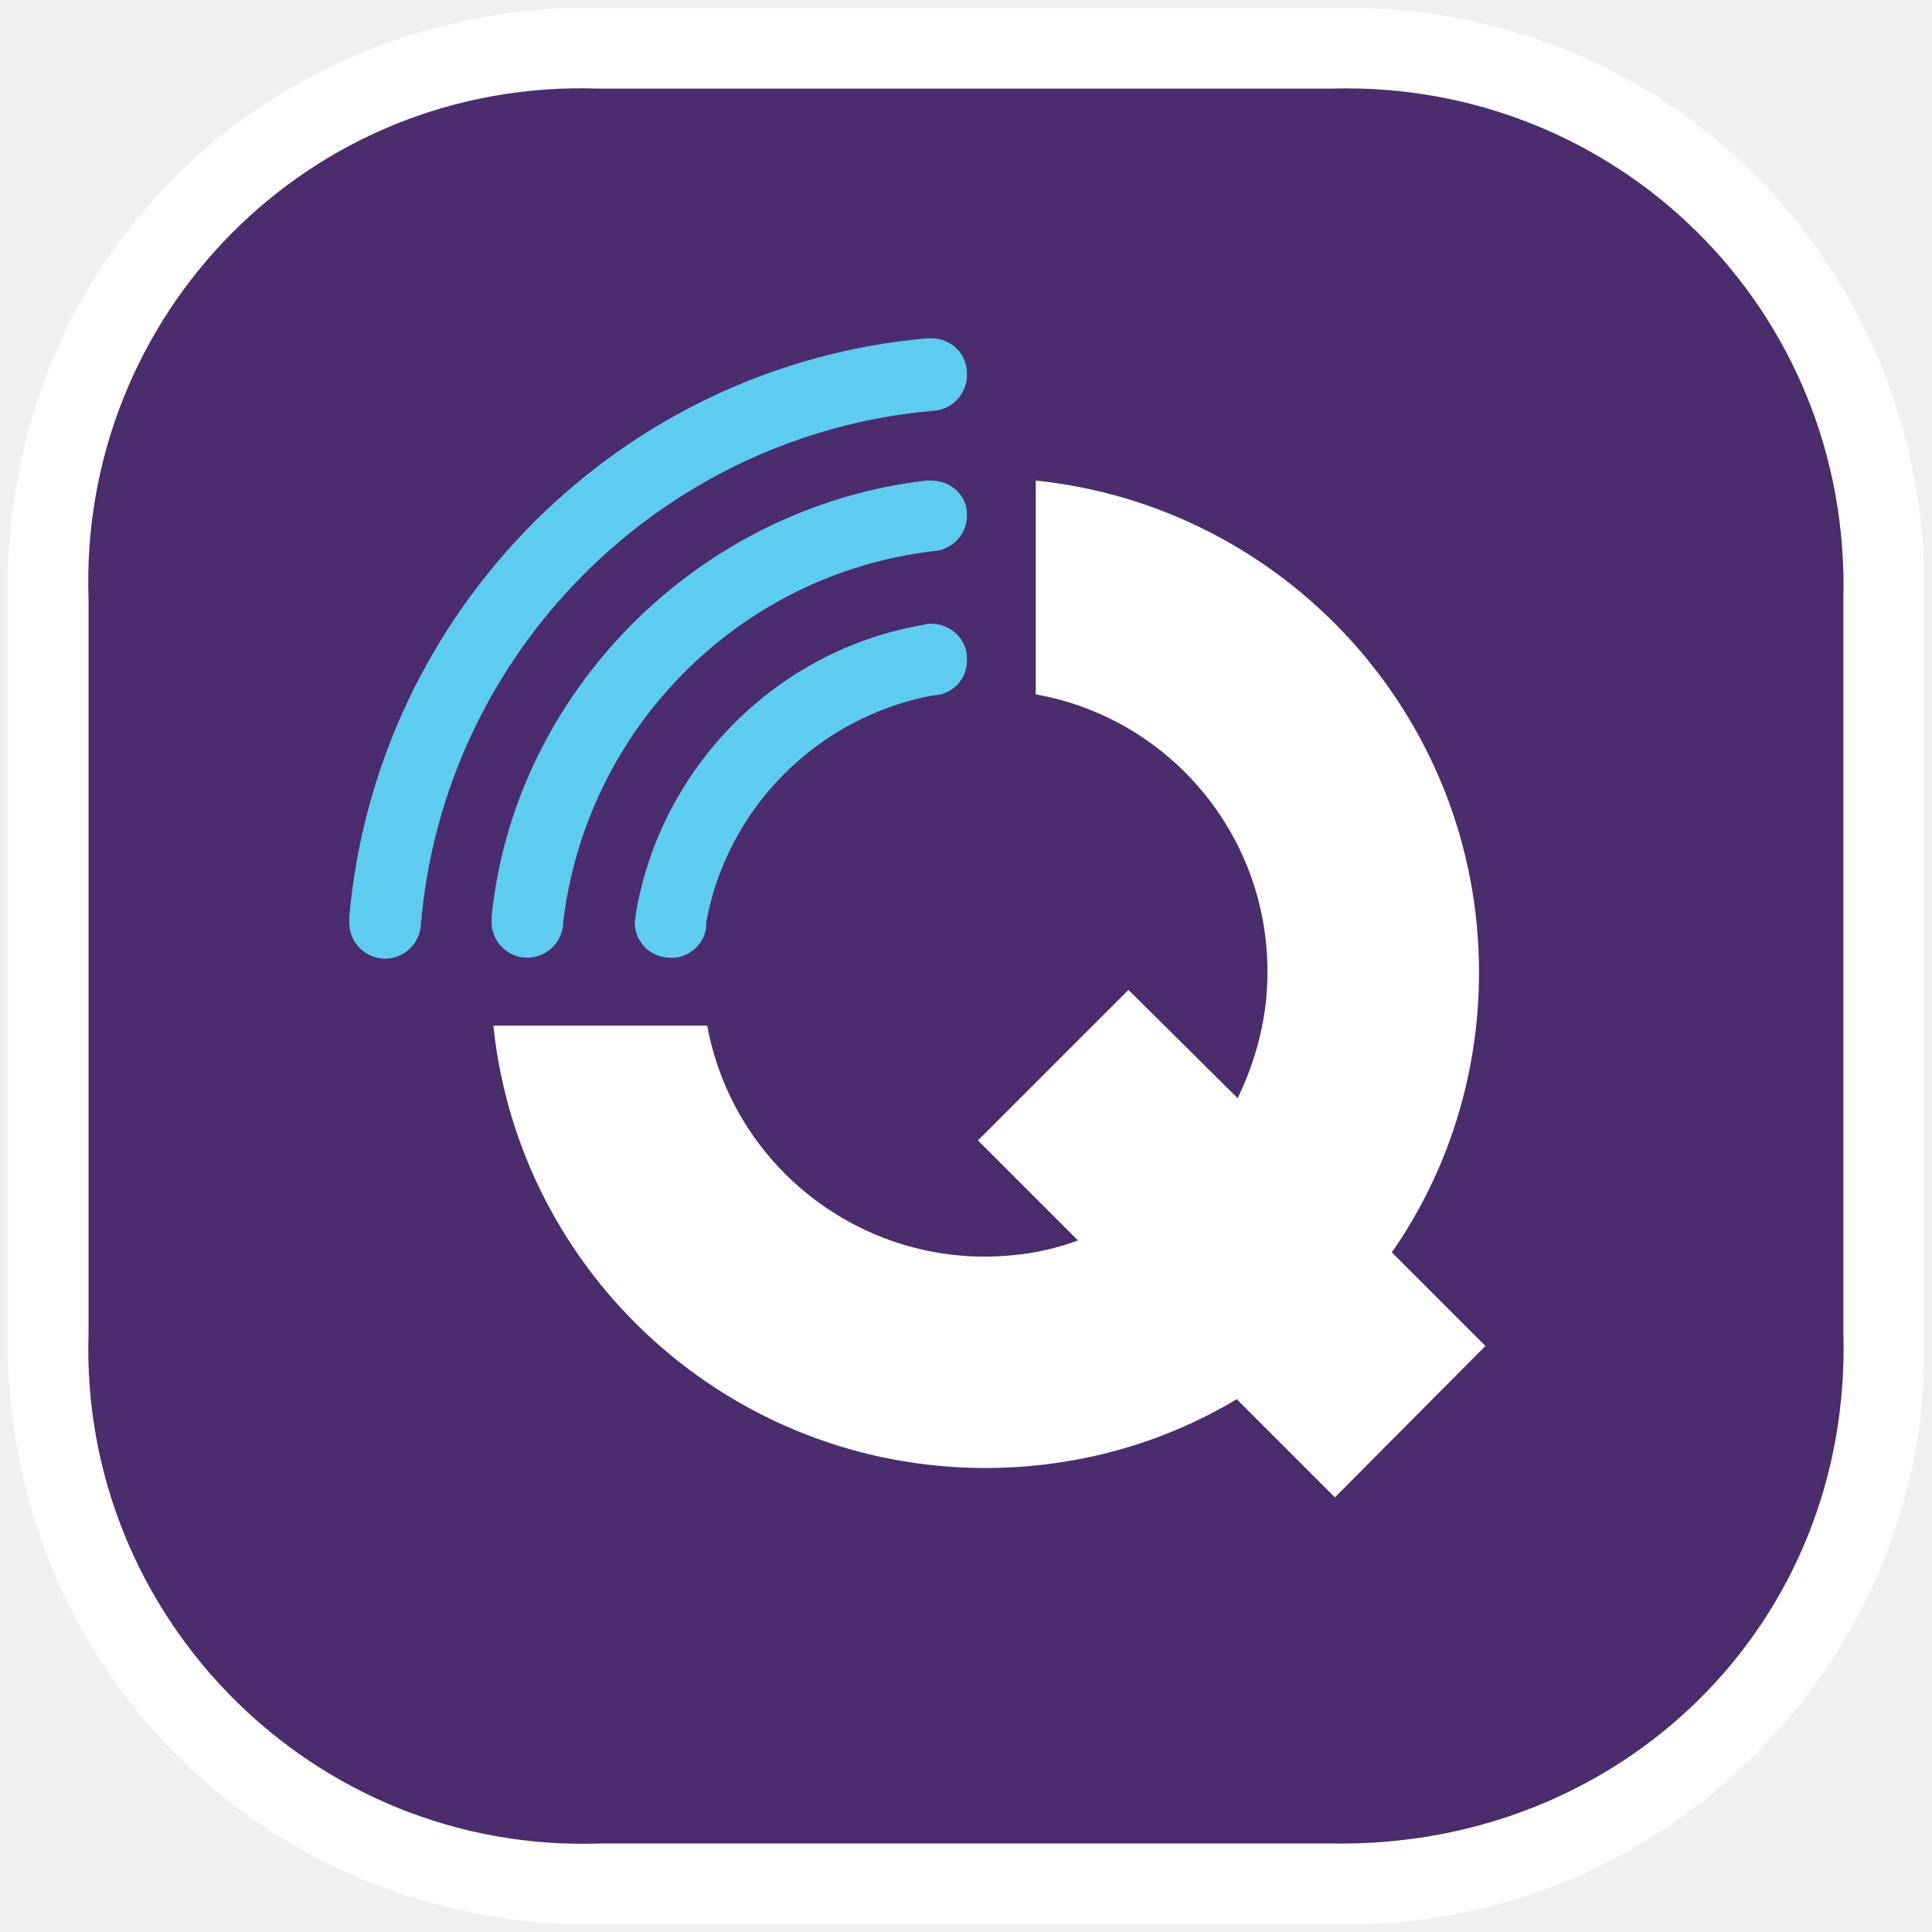
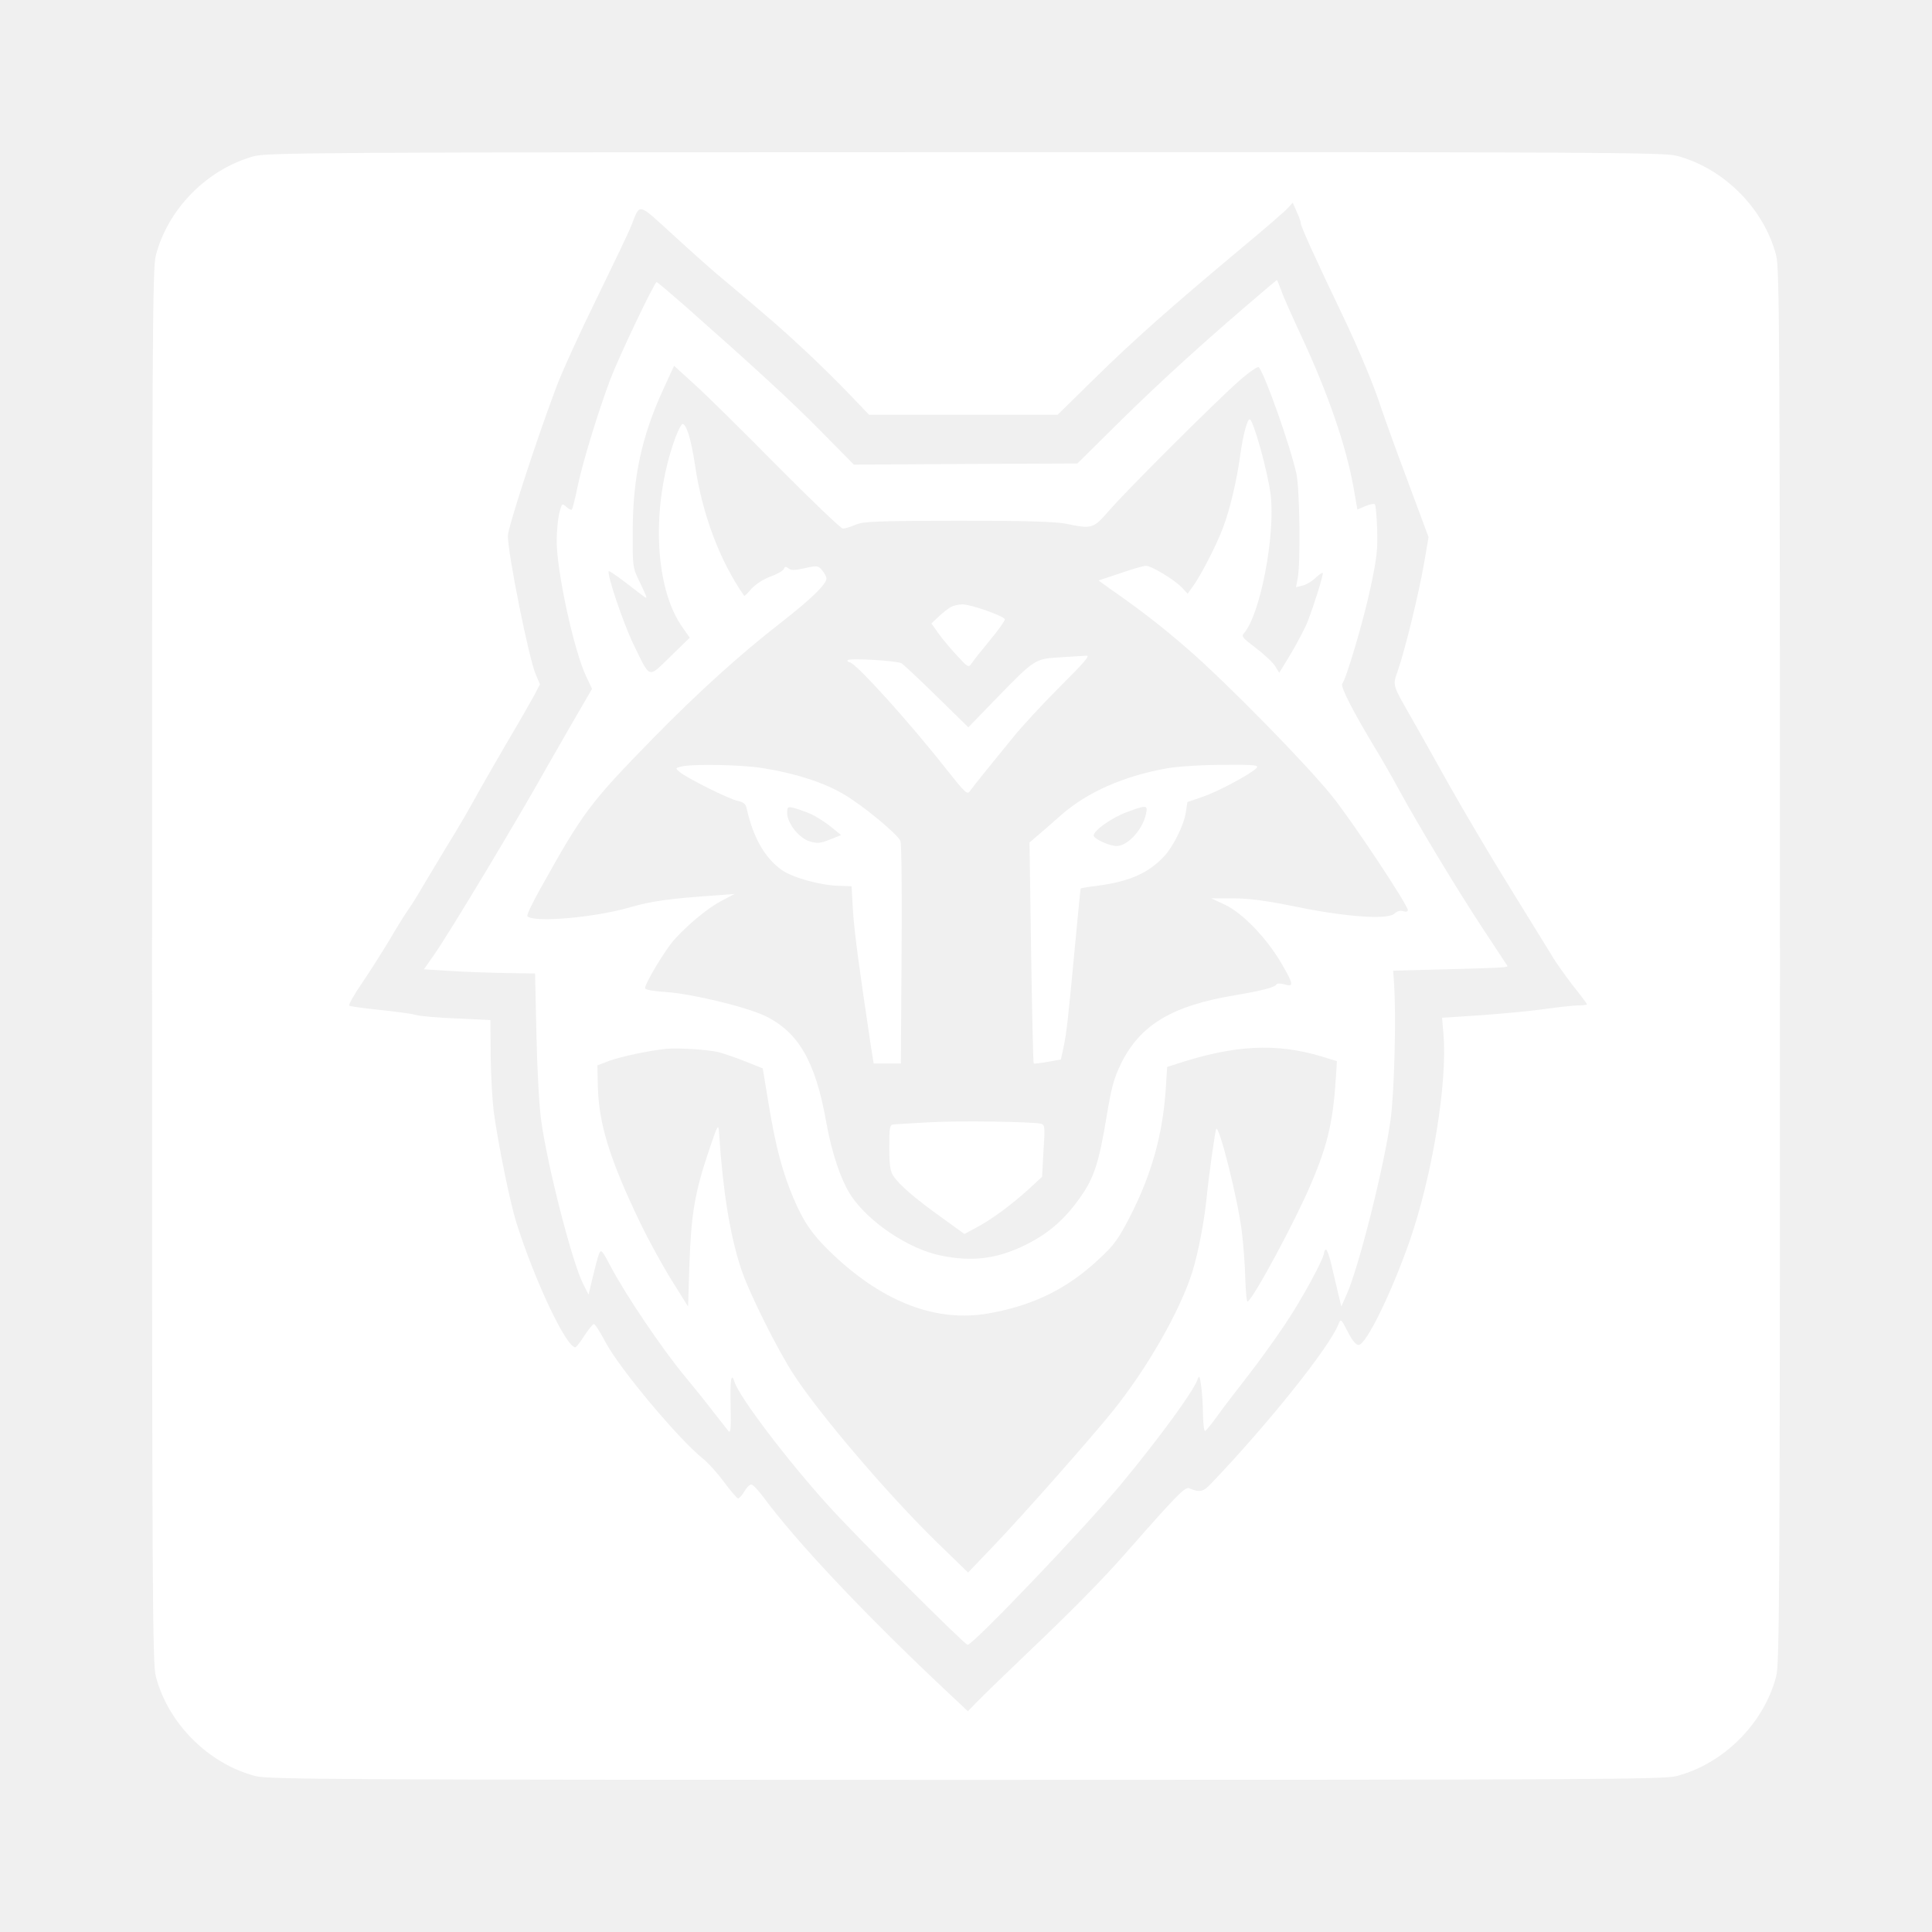
- <svg xmlns="http://www.w3.org/2000/svg" version="1.1" id="Layer_1" x="0" y="0" width="72" height="72" style="enable-background:new 0 0 72 72" xml:space="preserve">
-   <style type="text/css" id="style873">
-     .st1{fill:#4b2c6d}.st2{fill:#5ecbf1}
-   </style>
-   <path class="st1" d="M50.922.301H21.078C9.763.803.739 9.417.302 21.077V50.92C.78 62.411 9.766 71.246 21.078 71.697H50.92c11.448-.331 20.533-9.834 20.776-20.776V21.077C71.342 10.284 62.925.735 50.922.301Z" id="path877-3" style="fill:#fff;fill-opacity:1;" />
-   <path class="st1" d="M49.669 3.302H22.33c-10.857-.379-19.4 8.495-19.03 19.03V49.67c-.348 10.622 8.402 19.389 19.03 19.032h27.337c10.788.164 19.345-8.21 19.03-19.03v-27.34c.28-10.837-8.471-19.314-19.03-19.031Z" id="path877-1" style="fill:#4b2c6d;fill-opacity:.996;" />
-   <path class="st2" d="M34.7 12.607h-.137c-11.423.992-20.52 10.123-21.546 21.546v.24c0 .752.616 1.334 1.334 1.334.718 0 1.3-.581 1.334-1.265.855-10.157 8.96-18.263 19.084-19.152a1.333 1.333 0 0 0 1.265-1.265v-.068c.034-.788-.581-1.37-1.334-1.37z" id="path879" />
-   <path class="st2" d="M34.7 17.908h-.171c-8.584.992-15.39 7.969-16.211 16.279v.171c0 .752.616 1.334 1.334 1.334.718 0 1.3-.581 1.334-1.265v-.034c.855-7.25 6.566-12.996 13.783-13.851a1.333 1.333 0 0 0 1.265-1.265v-.068c.034-.719-.581-1.301-1.334-1.301z" id="path881" />
-   <path class="st2" d="M34.7 23.243c-.068 0-.171 0-.239.034-5.506.923-9.85 5.301-10.773 10.807v.034c0 .068-.034.205-.034.239 0 .752.581 1.334 1.334 1.334h.171c.616-.068 1.129-.581 1.163-1.197v-.137c.787-4.275 4.172-7.661 8.482-8.447h.068c.65-.068 1.163-.616 1.163-1.265v-.068c.033-.718-.582-1.334-1.335-1.334Z" id="path883" />
-   <path class="st2" d="m49.748 55.802-3.659-3.659c-2.736 1.642-5.951 2.565-9.371 2.565-9.508 0-17.374-7.216-18.331-16.484h7.969a10.52 10.52 0 0 0 11.423 8.55 9.38 9.38 0 0 0 2.394-.547l-3.728-3.728 5.609-5.609 4.07 4.036c.547-1.129.923-2.36 1.06-3.659.547-5.643-3.352-10.465-8.584-11.389v-7.969c9.268.958 16.519 8.789 16.519 18.331 0 3.865-1.197 7.49-3.249 10.431l3.488 3.488z" id="path883-3" style="fill:#fff;fill-opacity:1" />
+ <svg xmlns="http://www.w3.org/2000/svg" version="1.1" width="1080" height="1080" viewBox="0 0 1080 1080" xml:space="preserve">
+   <defs>
+ </defs>
+   <rect x="0" y="0" width="100%" height="100%" fill="transparent" />
+   <g transform="matrix(1 0 0 1 540 540)" id="94608765-2d2c-4287-852b-7e091159c748">
+     <rect style="stroke: none; stroke-width: 1; stroke-dasharray: none; stroke-linecap: butt; stroke-dashoffset: 0; stroke-linejoin: miter; stroke-miterlimit: 4; fill: rgb(255,255,255); fill-rule: nonzero; opacity: 1; visibility: hidden;" vector-effect="non-scaling-stroke" x="-540" y="-540" rx="0" ry="0" width="1080" height="1080" />
+   </g>
+   <g transform="matrix(1 0 0 1 540 540)" id="51178573-1771-411f-bd86-dd022a3c7e7a">
+ </g>
+   <g transform="matrix(1 0 0 1 540 540)">
+     <g style="" vector-effect="non-scaling-stroke">
+       <g transform="matrix(0.13 0 0 -0.13 0 0)">
+         <path style="stroke: none; stroke-width: 1; stroke-dasharray: none; stroke-linecap: butt; stroke-dashoffset: 0; stroke-linejoin: miter; stroke-miterlimit: 4; fill: rgb(255,255,255); fill-rule: nonzero; opacity: 1;" vector-effect="non-scaling-stroke" transform=" translate(-3810, -3909.61)" d="M 745 7391 C 544 7334 377 7163 326 6964 C 312 6908 310 6609 310 3910 C 310 1211 312 912 326 856 C 378 653 553 478 756 426 C 812 412 1111 410 3810 410 C 6509 410 6808 412 6864 426 C 7067 478 7242 653 7294 856 C 7308 912 7310 1211 7310 3910 C 7310 6609 7308 6908 7294 6964 C 7242 7167 7067 7342 6864 7394 C 6808 7408 6510 7410 3804 7409 C 994 7409 801 7407 745 7391 z M 5250 7102 C 5250 7089 5317 6942 5433 6700 C 5501 6557 5566 6401 5595 6310 C 5605 6280 5654 6142 5706 6004 L 5799 5754 L 5780 5643 C 5758 5515 5699 5273 5668 5183 C 5644 5113 5640 5126 5732 4965 C 5757 4921 5829 4793 5892 4680 C 5956 4567 6071 4372 6150 4245 C 6228 4119 6308 3989 6327 3958 C 6345 3926 6388 3867 6420 3825 C 6453 3784 6480 3748 6480 3745 C 6480 3742 6461 3740 6438 3740 C 6414 3739 6350 3732 6295 3724 C 6240 3716 6119 3705 6026 3698 L 5857 3687 L 5863 3618 C 5881 3407 5815 3007 5717 2725 C 5638 2500 5530 2280 5498 2280 C 5487 2280 5470 2300 5451 2338 C 5423 2393 5421 2394 5412 2370 C 5372 2269 5109 1940 4862 1682 C 4830 1648 4814 1645 4769 1664 C 4752 1671 4713 1631 4496 1384 C 4393 1267 4268 1140 4063 945 C 3971 857 3878 767 3857 745 L 3818 705 L 3681 834 C 3354 1144 3077 1439 2941 1623 C 2918 1654 2894 1680 2887 1680 C 2880 1680 2866 1667 2857 1650 C 2847 1634 2835 1620 2830 1620 C 2826 1620 2799 1651 2770 1690 C 2742 1728 2701 1774 2679 1791 C 2576 1873 2322 2176 2261 2290 C 2238 2334 2215 2370 2210 2370 C 2205 2370 2187 2347 2169 2320 C 2151 2292 2134 2270 2130 2270 C 2091 2270 1955 2557 1877 2805 C 1849 2893 1798 3145 1779 3285 C 1773 3335 1767 3443 1766 3526 L 1765 3677 L 1619 3684 C 1539 3687 1459 3694 1441 3700 C 1423 3705 1354 3714 1287 3721 C 1220 3728 1162 3736 1158 3739 C 1154 3742 1178 3786 1212 3835 C 1246 3885 1300 3970 1333 4025 C 1365 4080 1402 4139 1414 4155 C 1426 4172 1454 4217 1476 4255 C 1499 4294 1546 4372 1581 4430 C 1617 4488 1666 4571 1690 4615 C 1714 4659 1777 4769 1830 4860 C 1884 4951 1939 5047 1953 5073 L 1978 5121 L 1960 5163 C 1931 5228 1840 5682 1840 5759 C 1840 5793 1959 6161 2045 6390 C 2070 6459 2150 6634 2222 6780 C 2293 6926 2361 7067 2371 7094 C 2410 7191 2395 7195 2551 7053 C 2628 6982 2713 6907 2739 6885 C 2965 6696 3028 6640 3120 6554 C 3178 6500 3263 6416 3309 6368 L 3393 6280 L 3798 6280 L 4204 6280 L 4365 6438 C 4530 6600 4683 6736 4995 6997 C 5094 7079 5184 7157 5195 7170 L 5215 7192 L 5232 7153 C 5242 7132 5250 7109 5250 7102 z" stroke-linecap="round" />
+       </g>
+       <g transform="matrix(0.13 0 0 -0.13 -0.18 -1.99)">
+         <path style="stroke: none; stroke-width: 1; stroke-dasharray: none; stroke-linecap: butt; stroke-dashoffset: 0; stroke-linejoin: miter; stroke-miterlimit: 4; fill: rgb(255,255,255); fill-rule: nonzero; opacity: 1;" vector-effect="non-scaling-stroke" transform=" translate(-3808.65, -3924.52)" d="M 5080 6803 C 4842 6601 4650 6426 4482 6261 L 4289 6070 L 3809 6068 L 3328 6065 L 3187 6208 C 3057 6340 2902 6482 2600 6749 C 2537 6804 2483 6850 2480 6850 C 2470 6850 2317 6528 2281 6433 C 2229 6295 2163 6080 2141 5976 C 2130 5921 2118 5875 2115 5872 C 2112 5869 2102 5874 2091 5884 C 2073 5900 2072 5899 2061 5856 C 2055 5831 2050 5777 2050 5736 C 2050 5606 2124 5265 2177 5154 L 2202 5101 L 2119 4958 C 2074 4879 2025 4795 2011 4770 C 1889 4551 1581 4038 1519 3952 L 1479 3895 L 1592 3888 C 1654 3884 1762 3880 1831 3879 L 1957 3877 L 1963 3611 C 1966 3465 1975 3298 1984 3240 C 2011 3046 2117 2634 2163 2544 L 2187 2496 L 2204 2567 C 2213 2606 2225 2651 2230 2666 C 2241 2694 2242 2693 2286 2610 C 2350 2490 2505 2261 2597 2150 C 2640 2098 2698 2026 2725 1990 C 2753 1955 2781 1919 2788 1910 C 2798 1898 2800 1917 2798 2018 C 2795 2133 2801 2165 2815 2120 C 2835 2056 3042 1783 3218 1589 C 3329 1465 3805 990 3817 990 C 3840 990 4320 1492 4476 1680 C 4637 1874 4789 2081 4806 2132 C 4813 2151 4815 2147 4821 2105 C 4825 2078 4829 2022 4829 1983 C 4830 1943 4833 1910 4838 1910 C 4842 1910 4865 1939 4890 1973 C 4914 2007 4973 2084 5020 2144 C 5067 2204 5138 2303 5179 2364 C 5254 2475 5350 2652 5350 2677 C 5350 2684 5354 2690 5358 2690 C 5363 2690 5375 2655 5384 2613 C 5394 2570 5407 2515 5413 2490 L 5424 2445 L 5446 2495 C 5499 2611 5610 3055 5636 3250 C 5652 3371 5660 3687 5651 3827 L 5647 3889 L 5871 3895 C 6126 3902 6141 3903 6138 3910 C 6136 3913 6092 3980 6039 4060 C 5928 4228 5760 4506 5673 4665 C 5640 4726 5595 4804 5573 4840 C 5476 5000 5419 5111 5428 5123 C 5446 5146 5521 5400 5551 5543 C 5576 5661 5581 5702 5578 5787 C 5576 5843 5572 5892 5568 5895 C 5565 5898 5547 5895 5528 5887 L 5493 5872 L 5477 5964 C 5445 6145 5366 6374 5251 6620 C 5214 6700 5175 6786 5166 6813 C 5156 6839 5148 6860 5147 6859 C 5146 6859 5116 6834 5080 6803 z M 2645 6408 C 2695 6363 2854 6206 3000 6058 C 3146 5911 3272 5790 3281 5790 C 3290 5790 3315 5798 3336 5807 C 3370 5821 3423 5823 3775 5824 C 4068 5824 4192 5820 4240 5811 C 4352 5788 4357 5789 4424 5866 C 4501 5955 4882 6335 4983 6424 C 5026 6462 5065 6489 5069 6484 C 5096 6453 5206 6141 5231 6025 C 5245 5958 5249 5650 5237 5581 L 5229 5538 L 5257 5545 C 5272 5548 5297 5563 5312 5577 C 5327 5592 5342 5602 5344 5599 C 5348 5594 5309 5468 5279 5390 C 5267 5360 5234 5298 5207 5252 L 5157 5170 L 5139 5199 C 5129 5215 5092 5250 5056 5277 C 5000 5319 4993 5327 5005 5340 C 5075 5418 5141 5762 5120 5936 C 5108 6034 5045 6260 5030 6260 C 5019 6260 5001 6191 4989 6104 C 4974 5996 4946 5876 4916 5796 C 4887 5718 4819 5587 4786 5542 L 4763 5510 L 4739 5536 C 4708 5569 4608 5630 4584 5630 C 4574 5630 4524 5616 4473 5598 L 4380 5567 L 4427 5533 C 4562 5439 4656 5366 4765 5271 C 4933 5125 5274 4777 5384 4640 C 5471 4532 5710 4172 5710 4149 C 5710 4143 5701 4141 5690 4145 C 5677 4149 5664 4145 5653 4135 C 5626 4107 5443 4120 5230 4164 C 5101 4190 5030 4200 4960 4200 L 4865 4200 L 4925 4172 C 5000 4136 5101 4031 5165 3923 C 5219 3830 5221 3818 5180 3830 C 5163 3835 5148 3835 5145 3830 C 5137 3817 5081 3803 4970 3784 C 4696 3739 4558 3656 4476 3488 C 4447 3429 4435 3386 4415 3264 C 4382 3065 4361 2998 4301 2914 C 4235 2820 4164 2758 4066 2710 C 3943 2649 3834 2636 3698 2665 C 3564 2693 3396 2805 3319 2917 C 3275 2981 3233 3102 3209 3238 C 3163 3499 3089 3626 2945 3695 C 2862 3734 2634 3789 2523 3797 C 2464 3801 2430 3807 2430 3814 C 2430 3835 2518 3981 2556 4023 C 2619 4092 2702 4160 2760 4190 L 2815 4219 L 2750 4214 C 2530 4199 2457 4188 2363 4161 C 2211 4117 1952 4095 1924 4123 C 1920 4127 1945 4180 1980 4242 C 2162 4569 2193 4611 2465 4889 C 2657 5085 2838 5249 3017 5388 C 3144 5487 3210 5551 3210 5576 C 3210 5583 3202 5598 3192 5610 C 3175 5631 3171 5632 3117 5620 C 3074 5610 3057 5610 3047 5619 C 3035 5628 3031 5627 3027 5617 C 3024 5609 2998 5594 2970 5584 C 2939 5573 2906 5551 2888 5532 C 2872 5513 2858 5499 2856 5501 C 2751 5652 2676 5851 2645 6062 C 2628 6174 2608 6240 2591 6240 C 2586 6240 2573 6214 2561 6183 C 2455 5894 2468 5536 2592 5364 L 2622 5321 L 2539 5240 C 2441 5145 2454 5141 2379 5295 C 2336 5384 2264 5597 2274 5607 C 2276 5609 2305 5589 2340 5563 C 2374 5537 2410 5509 2421 5501 C 2443 5485 2443 5485 2400 5575 C 2377 5622 2376 5636 2377 5785 C 2378 6011 2415 6184 2506 6384 C 2533 6442 2554 6490 2555 6490 C 2555 6490 2596 6453 2645 6408 z M 2745 3539 C 2767 3533 2819 3516 2861 3499 L 2936 3469 L 2963 3306 C 2992 3132 3020 3025 3068 2911 C 3113 2805 3153 2748 3244 2663 C 3460 2461 3684 2377 3905 2415 C 4099 2449 4244 2520 4383 2650 C 4448 2710 4466 2736 4518 2837 C 4609 3016 4656 3186 4669 3380 L 4675 3475 L 4715 3488 C 4965 3570 5144 3579 5340 3520 L 5405 3500 L 5402 3452 C 5390 3247 5368 3146 5293 2971 C 5227 2815 5048 2482 5021 2466 C 5017 2463 5013 2507 5011 2563 C 5010 2619 5003 2715 4995 2775 C 4976 2919 4899 3223 4886 3209 C 4882 3205 4854 3008 4845 2915 C 4834 2807 4809 2679 4784 2596 C 4731 2427 4591 2182 4441 1995 C 4344 1875 4049 1541 3927 1414 L 3819 1301 L 3683 1433 C 3476 1635 3185 1976 3072 2148 C 3000 2257 2873 2512 2842 2610 C 2794 2756 2764 2947 2748 3195 C 2745 3232 2742 3226 2707 3123 C 2644 2937 2629 2847 2621 2635 L 2615 2445 L 2546 2555 C 2508 2616 2446 2728 2409 2805 C 2278 3078 2232 3227 2227 3389 L 2225 3482 L 2275 3501 C 2323 3519 2445 3545 2520 3553 C 2569 3558 2698 3550 2745 3539 z" stroke-linecap="round" />
+       </g>
+       <g transform="matrix(0.13 0 0 -0.13 1.2 -184.92)">
+         <path style="stroke: none; stroke-width: 1; stroke-dasharray: none; stroke-linecap: butt; stroke-dashoffset: 0; stroke-linejoin: miter; stroke-miterlimit: 4; fill: rgb(255,255,255); fill-rule: nonzero; opacity: 1;" vector-effect="non-scaling-stroke" transform=" translate(-3819.01, -5296.49)" d="M 3745 5418 C 3734 5412 3711 5394 3693 5377 L 3661 5347 L 3690 5306 C 3706 5283 3742 5240 3770 5210 C 3817 5159 3821 5156 3833 5174 C 3839 5184 3875 5229 3912 5274 C 3949 5318 3978 5360 3977 5365 C 3972 5379 3831 5429 3795 5429 C 3779 5429 3756 5424 3745 5418 z" stroke-linecap="round" />
+       </g>
+       <g transform="matrix(0.13 0 0 -0.13 0.85 -135.19)">
+         <path style="stroke: none; stroke-width: 1; stroke-dasharray: none; stroke-linecap: butt; stroke-dashoffset: 0; stroke-linejoin: miter; stroke-miterlimit: 4; fill: rgb(255,255,255); fill-rule: nonzero; opacity: 1;" vector-effect="non-scaling-stroke" transform=" translate(-3816.36, -4923.55)" d="M 4215 5211 C 4105 5204 4106 5204 3942 5036 L 3820 4910 L 3685 5042 C 3611 5115 3542 5179 3533 5185 C 3512 5197 3300 5209 3300 5198 C 3300 5193 3304 5190 3309 5190 C 3333 5190 3565 4934 3726 4729 C 3807 4627 3815 4619 3827 4636 C 3843 4659 3908 4739 4010 4864 C 4050 4914 4144 5015 4217 5088 C 4318 5188 4345 5220 4328 5218 C 4315 5217 4264 5214 4215 5211 z" stroke-linecap="round" />
+       </g>
+       <g transform="matrix(0.13 0 0 -0.13 -98.88 -28.97)">
+         <path style="stroke: none; stroke-width: 1; stroke-dasharray: none; stroke-linecap: butt; stroke-dashoffset: 0; stroke-linejoin: miter; stroke-miterlimit: 4; fill: rgb(255,255,255); fill-rule: nonzero; opacity: 1;" vector-effect="non-scaling-stroke" transform=" translate(-3068.42, -4126.92)" d="M 2602 4761 C 2579 4755 2579 4754 2597 4739 C 2625 4714 2811 4621 2848 4614 C 2872 4609 2882 4601 2886 4581 C 2914 4456 2964 4368 3038 4316 C 3085 4284 3202 4251 3281 4249 L 3337 4247 L 3343 4141 C 3349 4050 3368 3906 3420 3560 L 3432 3485 L 3491 3485 L 3549 3485 L 3552 3955 C 3554 4214 3552 4433 3547 4442 C 3534 4472 3381 4598 3301 4644 C 3217 4693 3095 4733 2955 4755 C 2865 4770 2646 4774 2602 4761 z M 3159 4559 C 3184 4548 3223 4523 3248 4503 L 3292 4467 L 3244 4448 C 3203 4431 3189 4430 3157 4440 C 3112 4453 3060 4518 3060 4562 C 3060 4588 3062 4590 3088 4584 C 3103 4580 3135 4569 3159 4559 z" stroke-linecap="round" />
+       </g>
+       <g transform="matrix(0.13 0 0 -0.13 99.14 -28.96)">
+         <path style="stroke: none; stroke-width: 1; stroke-dasharray: none; stroke-linecap: butt; stroke-dashoffset: 0; stroke-linejoin: miter; stroke-miterlimit: 4; fill: rgb(255,255,255); fill-rule: nonzero; opacity: 1;" vector-effect="non-scaling-stroke" transform=" translate(-4553.57, -4126.8)" d="M 4655 4754 C 4469 4721 4311 4651 4200 4553 C 4164 4521 4119 4482 4099 4465 L 4064 4435 L 4071 3962 C 4075 3702 4080 3487 4082 3485 C 4083 3483 4111 3486 4142 3492 L 4199 3502 L 4210 3553 C 4223 3611 4230 3675 4261 4005 C 4273 4132 4283 4236 4284 4237 C 4285 4239 4321 4245 4363 4250 C 4498 4269 4578 4305 4645 4378 C 4683 4419 4729 4513 4736 4564 L 4743 4609 L 4804 4630 C 4867 4650 5013 4728 5040 4755 C 5052 4768 5035 4770 4895 4769 C 4806 4769 4700 4762 4655 4754 z M 4565 4558 C 4550 4489 4486 4420 4438 4420 C 4408 4420 4340 4451 4340 4465 C 4340 4487 4418 4542 4483 4566 C 4568 4597 4573 4597 4565 4558 z" stroke-linecap="round" />
+       </g>
+       <g transform="matrix(0.13 0 0 -0.13 0.48 118.35)">
+         <path style="stroke: none; stroke-width: 1; stroke-dasharray: none; stroke-linecap: butt; stroke-dashoffset: 0; stroke-linejoin: miter; stroke-miterlimit: 4; fill: rgb(255,255,255); fill-rule: nonzero; opacity: 1;" vector-effect="non-scaling-stroke" transform=" translate(-3813.57, -3022)" d="M 3645 3260 C 3574 3256 3507 3252 3498 3251 C 3482 3250 3480 3238 3480 3153 C 3480 3077 3484 3049 3498 3029 C 3523 2991 3593 2931 3705 2851 L 3803 2780 L 3859 2810 C 3925 2846 4006 2906 4082 2975 L 4137 3026 L 4143 3137 C 4150 3238 4149 3249 4133 3254 C 4098 3263 3773 3268 3645 3260 z" stroke-linecap="round" />
+       </g>
+     </g>
+   </g>
</svg>
